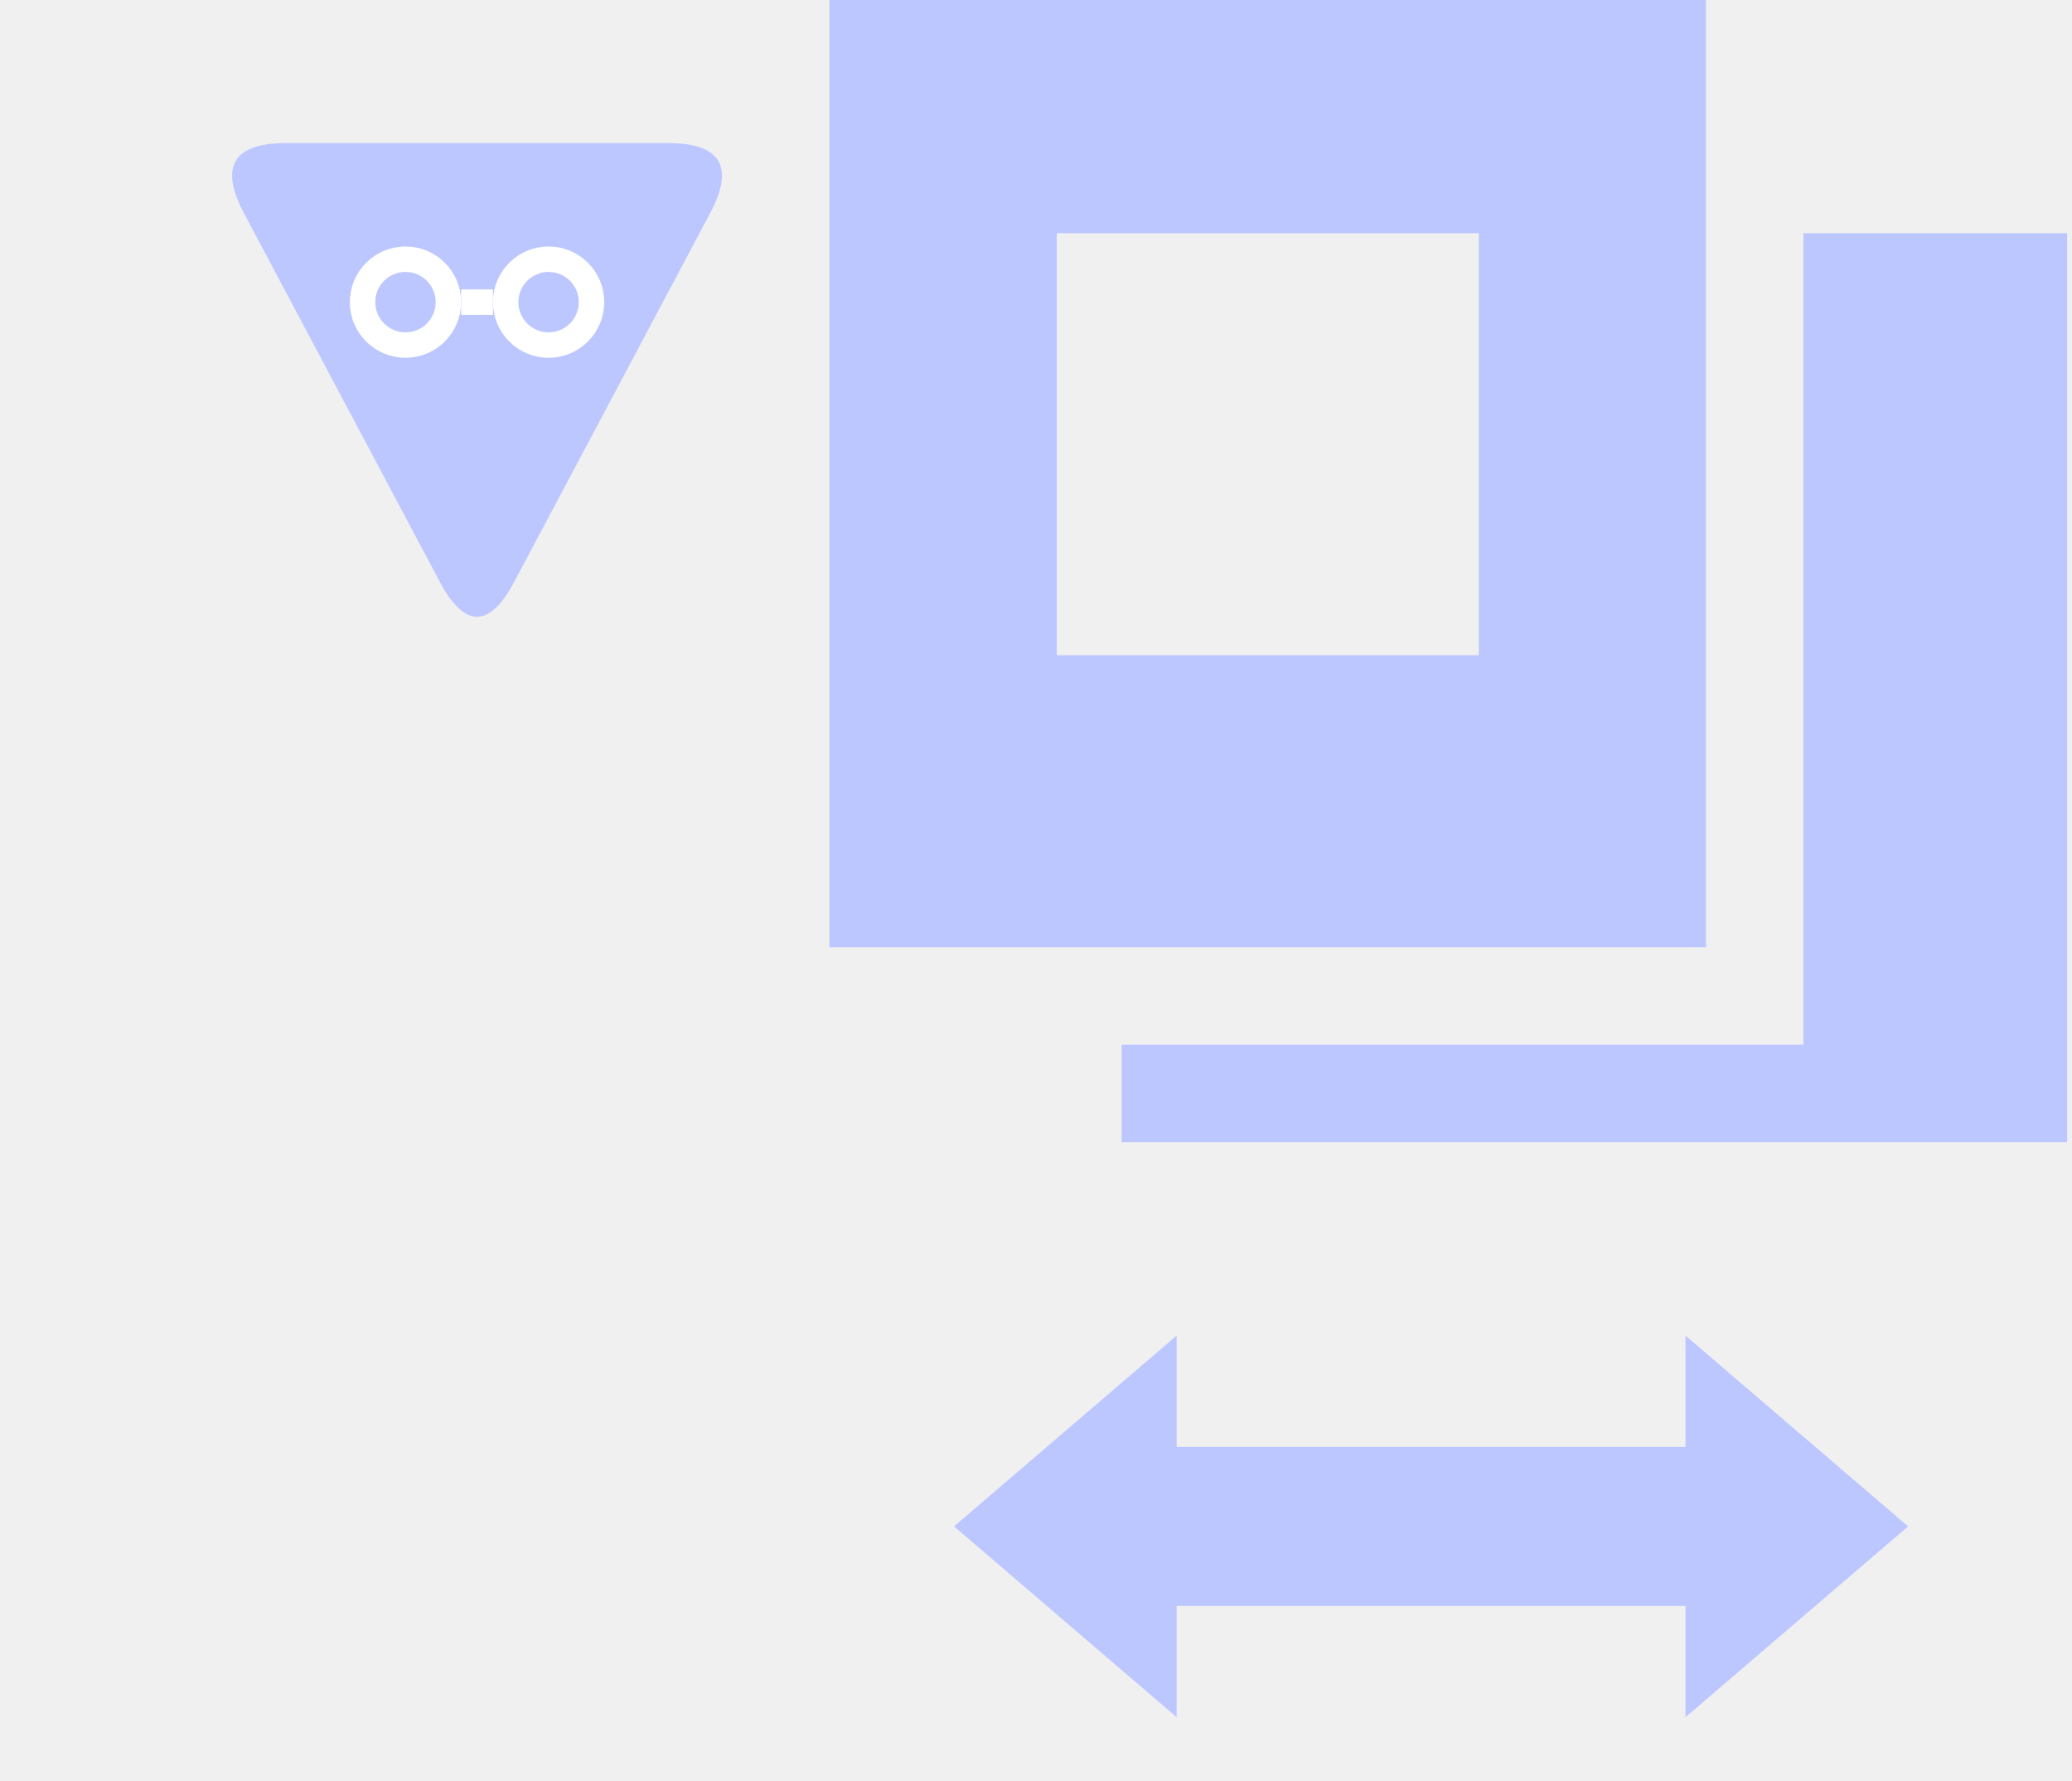
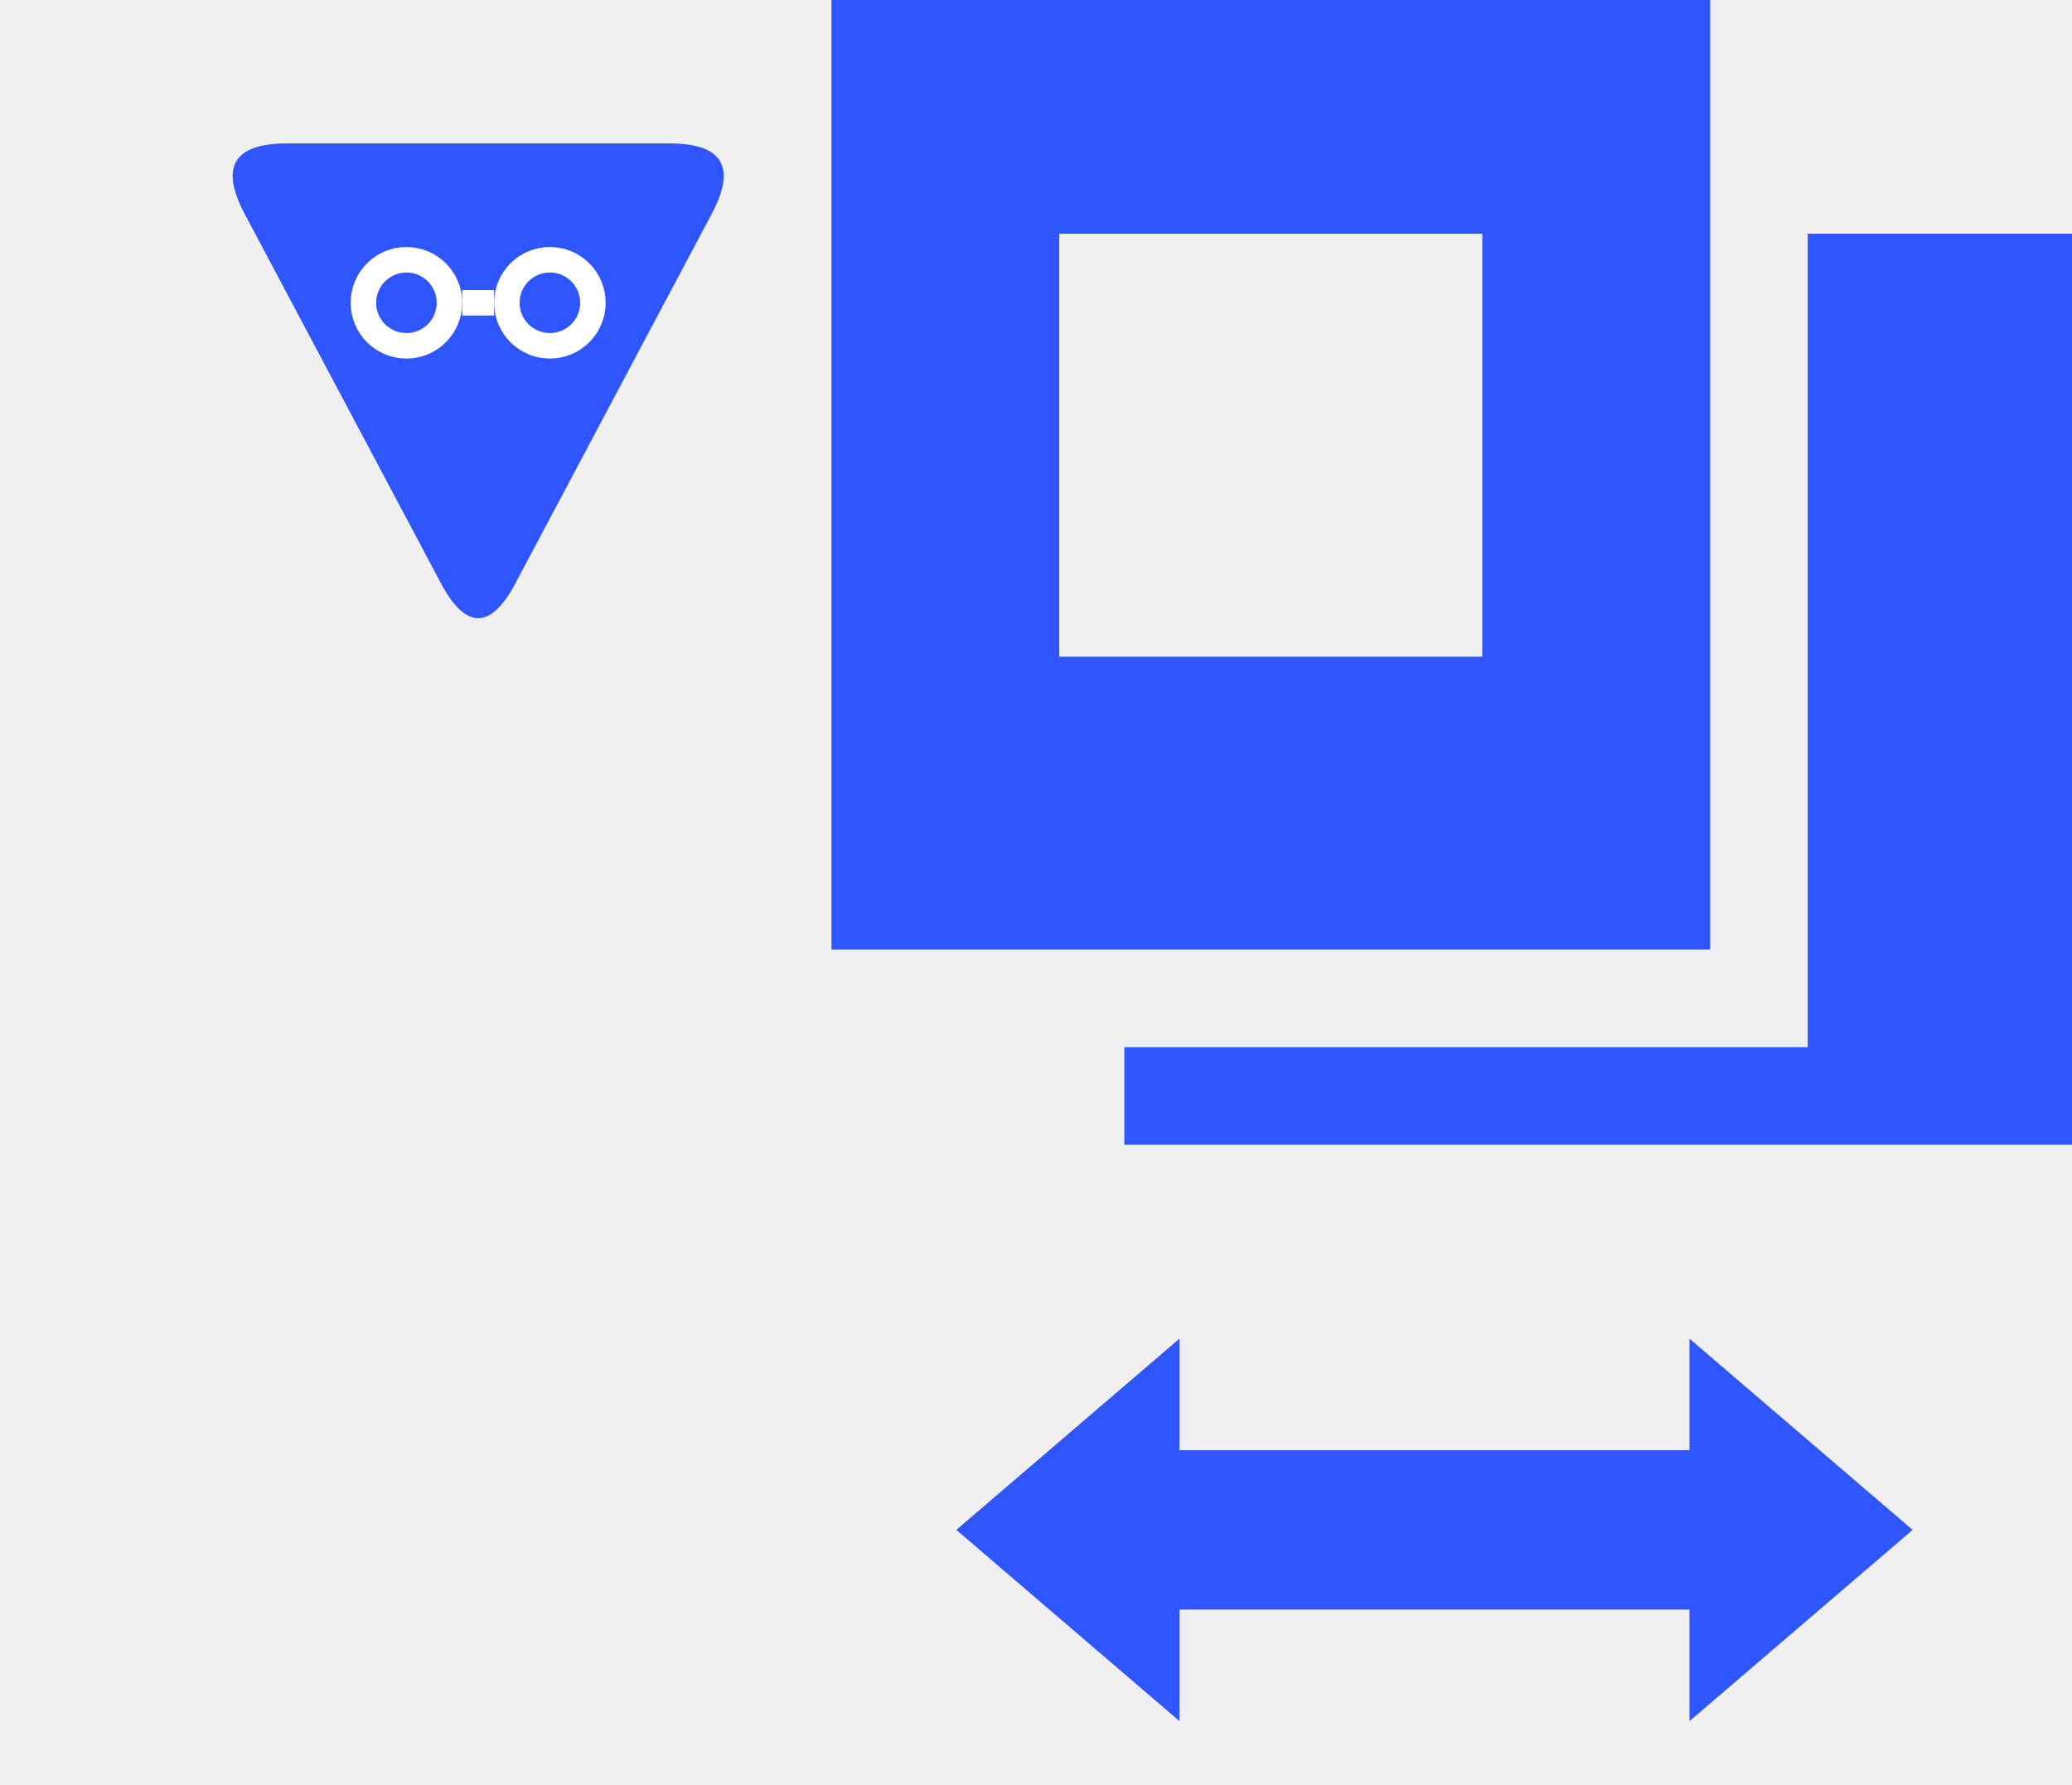
- <svg xmlns="http://www.w3.org/2000/svg" width="121" height="104" viewBox="0 0 121 104" fill="none">
-   <g clip-path="url(#clip0_11360_35)">
-     <path fill-rule="evenodd" clip-rule="evenodd" d="M48.44 -1.549H99.628V55.326H48.44V-1.549ZM61.711 13.618V38.264H86.357V13.618H61.711ZM105.315 13.618H124.274V66.701H65.503V61.014H105.315V13.618Z" fill="#BCC7FF" />
-     <path d="M55.714 89.143L68.714 78V84.5H98.429V78L111.429 89.143L98.429 100.286V93.786H68.714V100.286L55.714 89.143Z" fill="#BCC7FF" />
-     <path d="M14.25 12.458C12.798 9.724 13.619 8.357 16.714 8.357H39C42.095 8.357 42.917 9.724 41.465 12.458L30.035 33.971C28.583 36.705 27.131 36.705 25.679 33.971L14.25 12.458Z" fill="#BCC7FF" />
-     <circle cx="23.679" cy="17.645" r="2.507" stroke="white" stroke-width="1.486" />
-     <circle cx="32.036" cy="17.645" r="2.507" stroke="white" stroke-width="1.486" />
-     <path d="M26.929 17.645H28.786" stroke="white" stroke-width="1.486" />
+ <svg xmlns="http://www.w3.org/2000/svg" width="130" height="112" viewBox="0 0 130 112" fill="none">
+   <g clip-path="url(#clip0_11085_17520)">
+     <g>
+       <path d="M52.168 -1.667H107.293V59.583H52.168V-1.667ZM66.46 14.666V41.208H93.001V14.666H66.46ZM113.418 14.666H133.835V71.833H70.543V65.708H113.418V14.666Z" fill-rule="evenodd" clip-rule="evenodd" fill="#2F55FF" />
+     </g>
+     <path d="M60 96L74 84V91H106V84L120 96L106 108V101H74V108L60 96Z" fill="#2F55FF" />
+     <g>
+       <path d="M15.347 13.416C13.783 10.472 14.668 9 18.001 9H42.001C45.334 9 46.219 10.472 44.655 13.416L32.347 36.584C30.783 39.528 29.219 39.528 27.655 36.584L15.347 13.416Z" fill="#2F55FF" />
+       <circle cx="25.5" cy="19" r="2.7" stroke-width="1.6" stroke="white" />
+       <circle cx="34.5" cy="19" r="2.7" stroke-width="1.6" stroke="white" />
+       <path d="M29 19H31" stroke-width="1.6" stroke="white" />
+     </g>
  </g>
  <defs>
-     <clipPath id="clip0_11360_35">
-       <rect width="120.714" height="104" fill="white" />
+     <clipPath id="clip0_11085_17520">
+       <rect width="130" height="112" fill="white" />
    </clipPath>
  </defs>
</svg>
